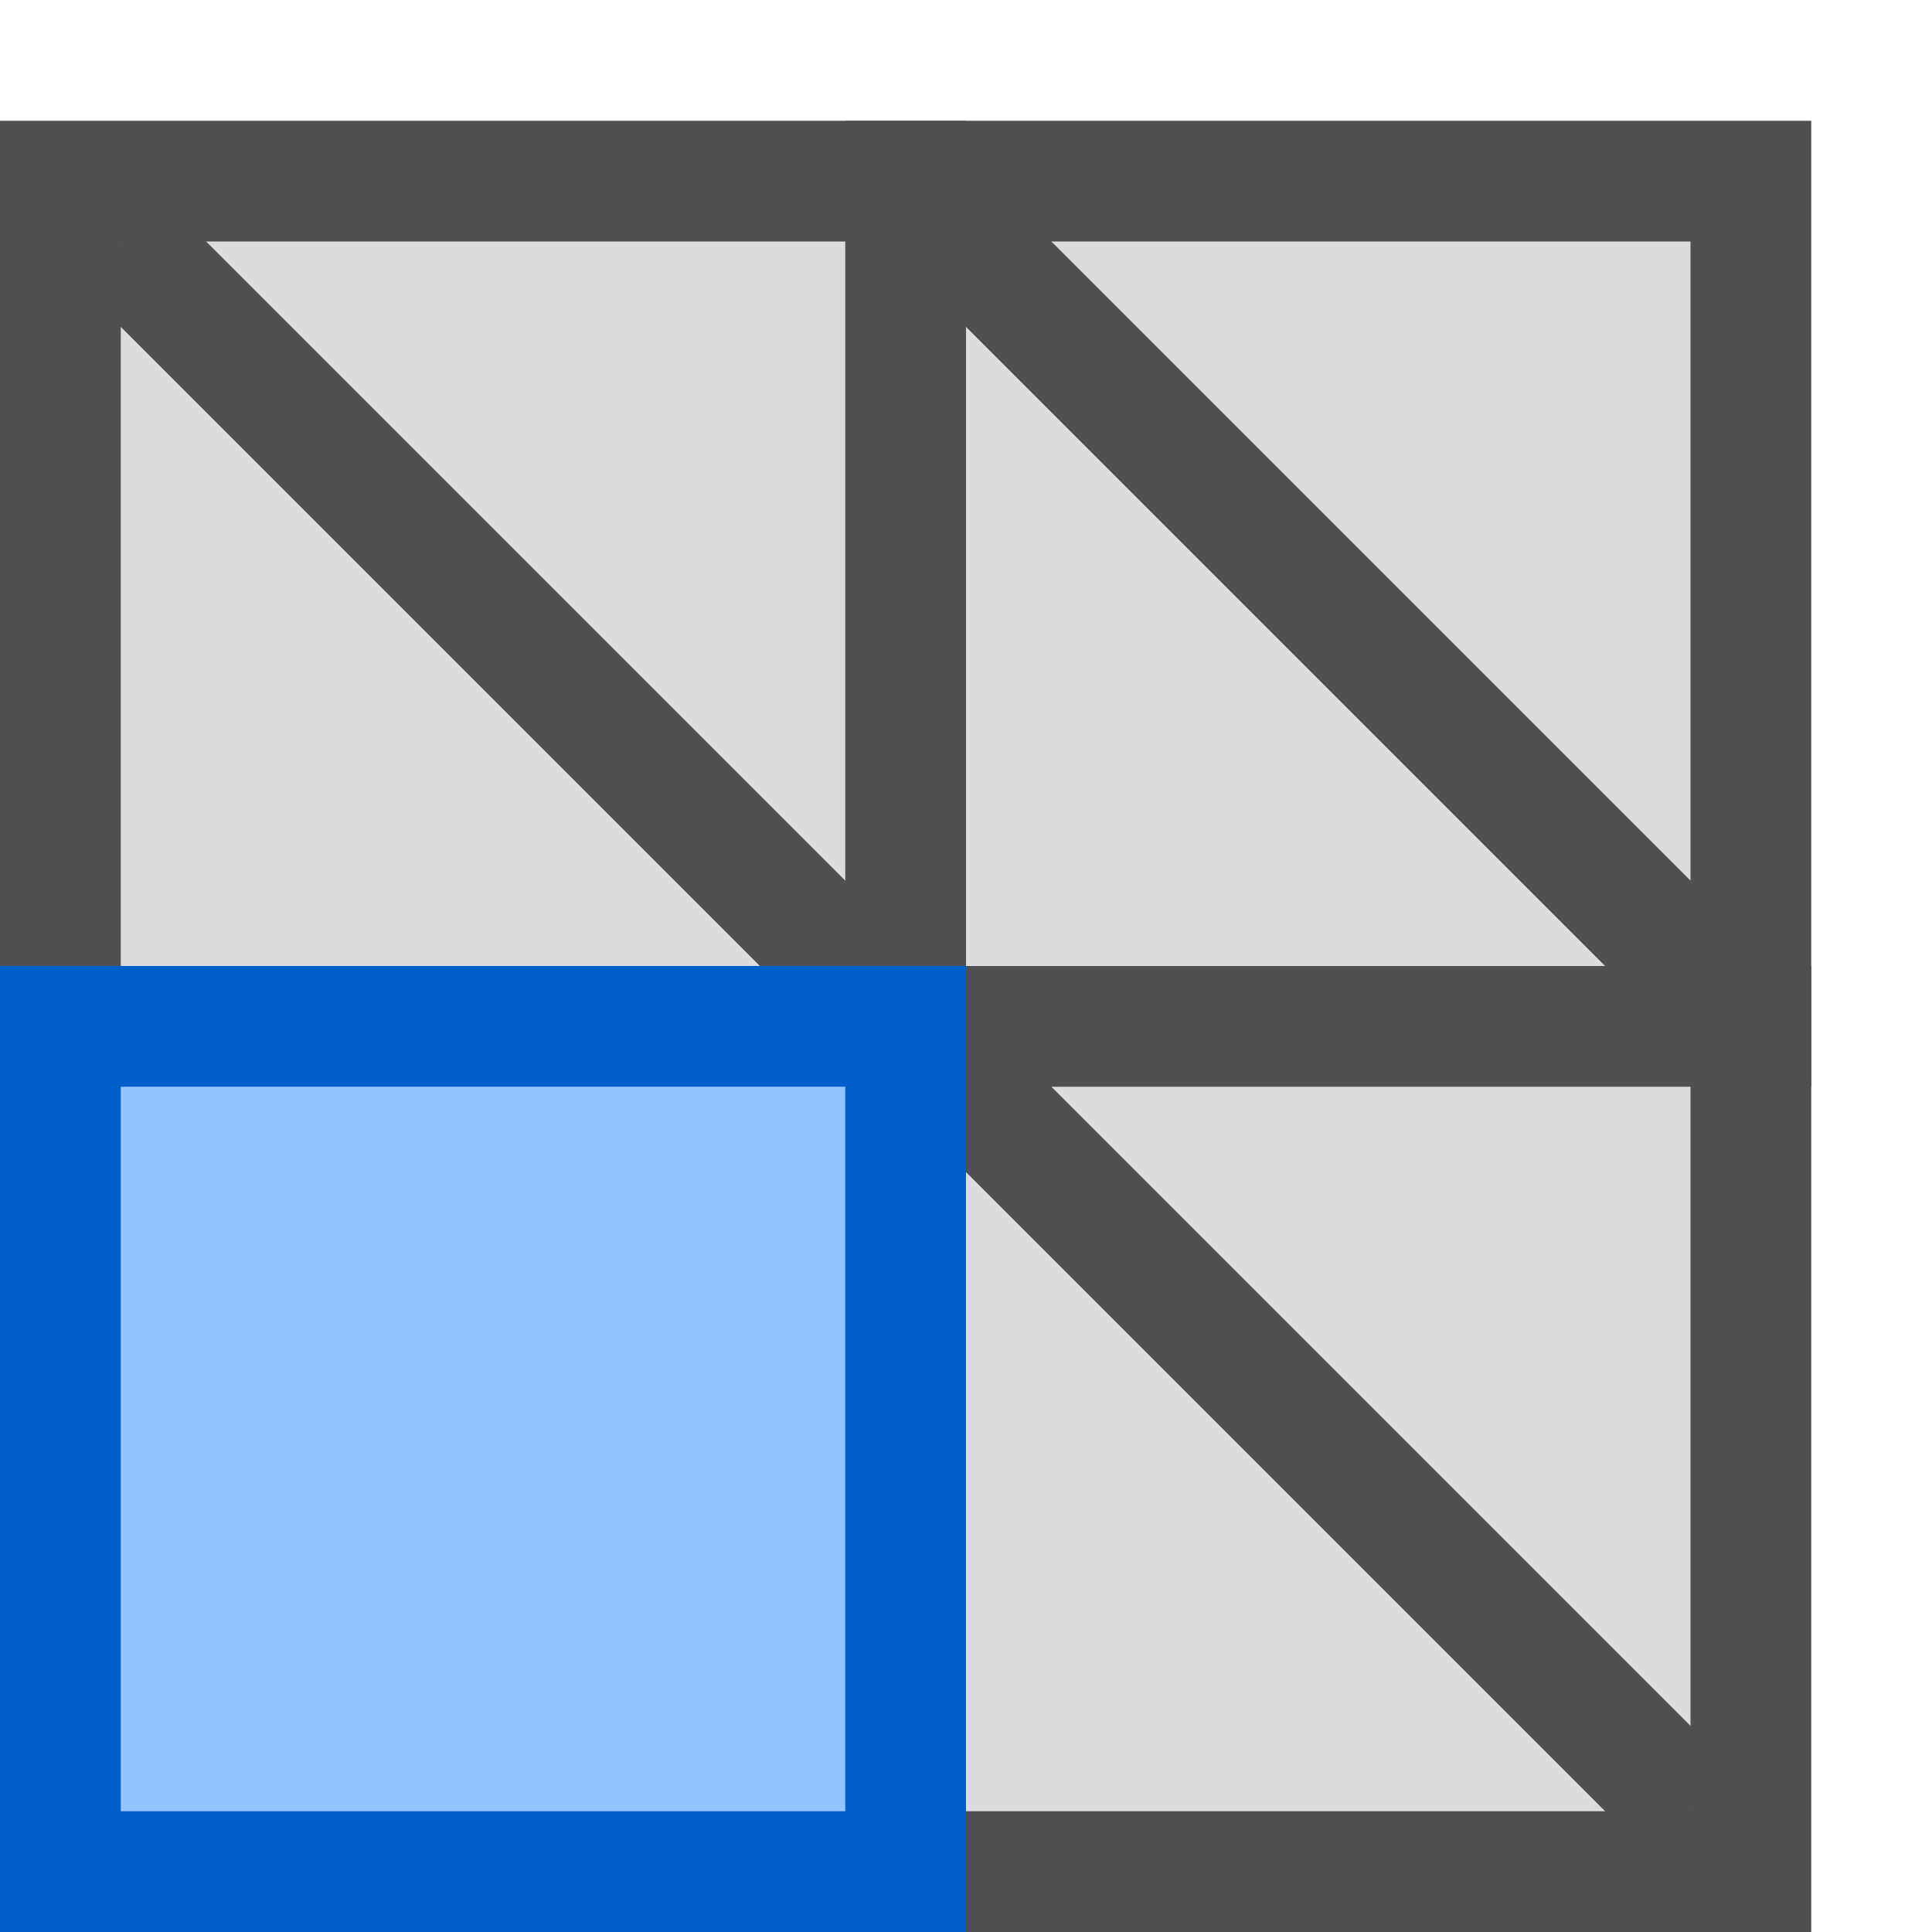
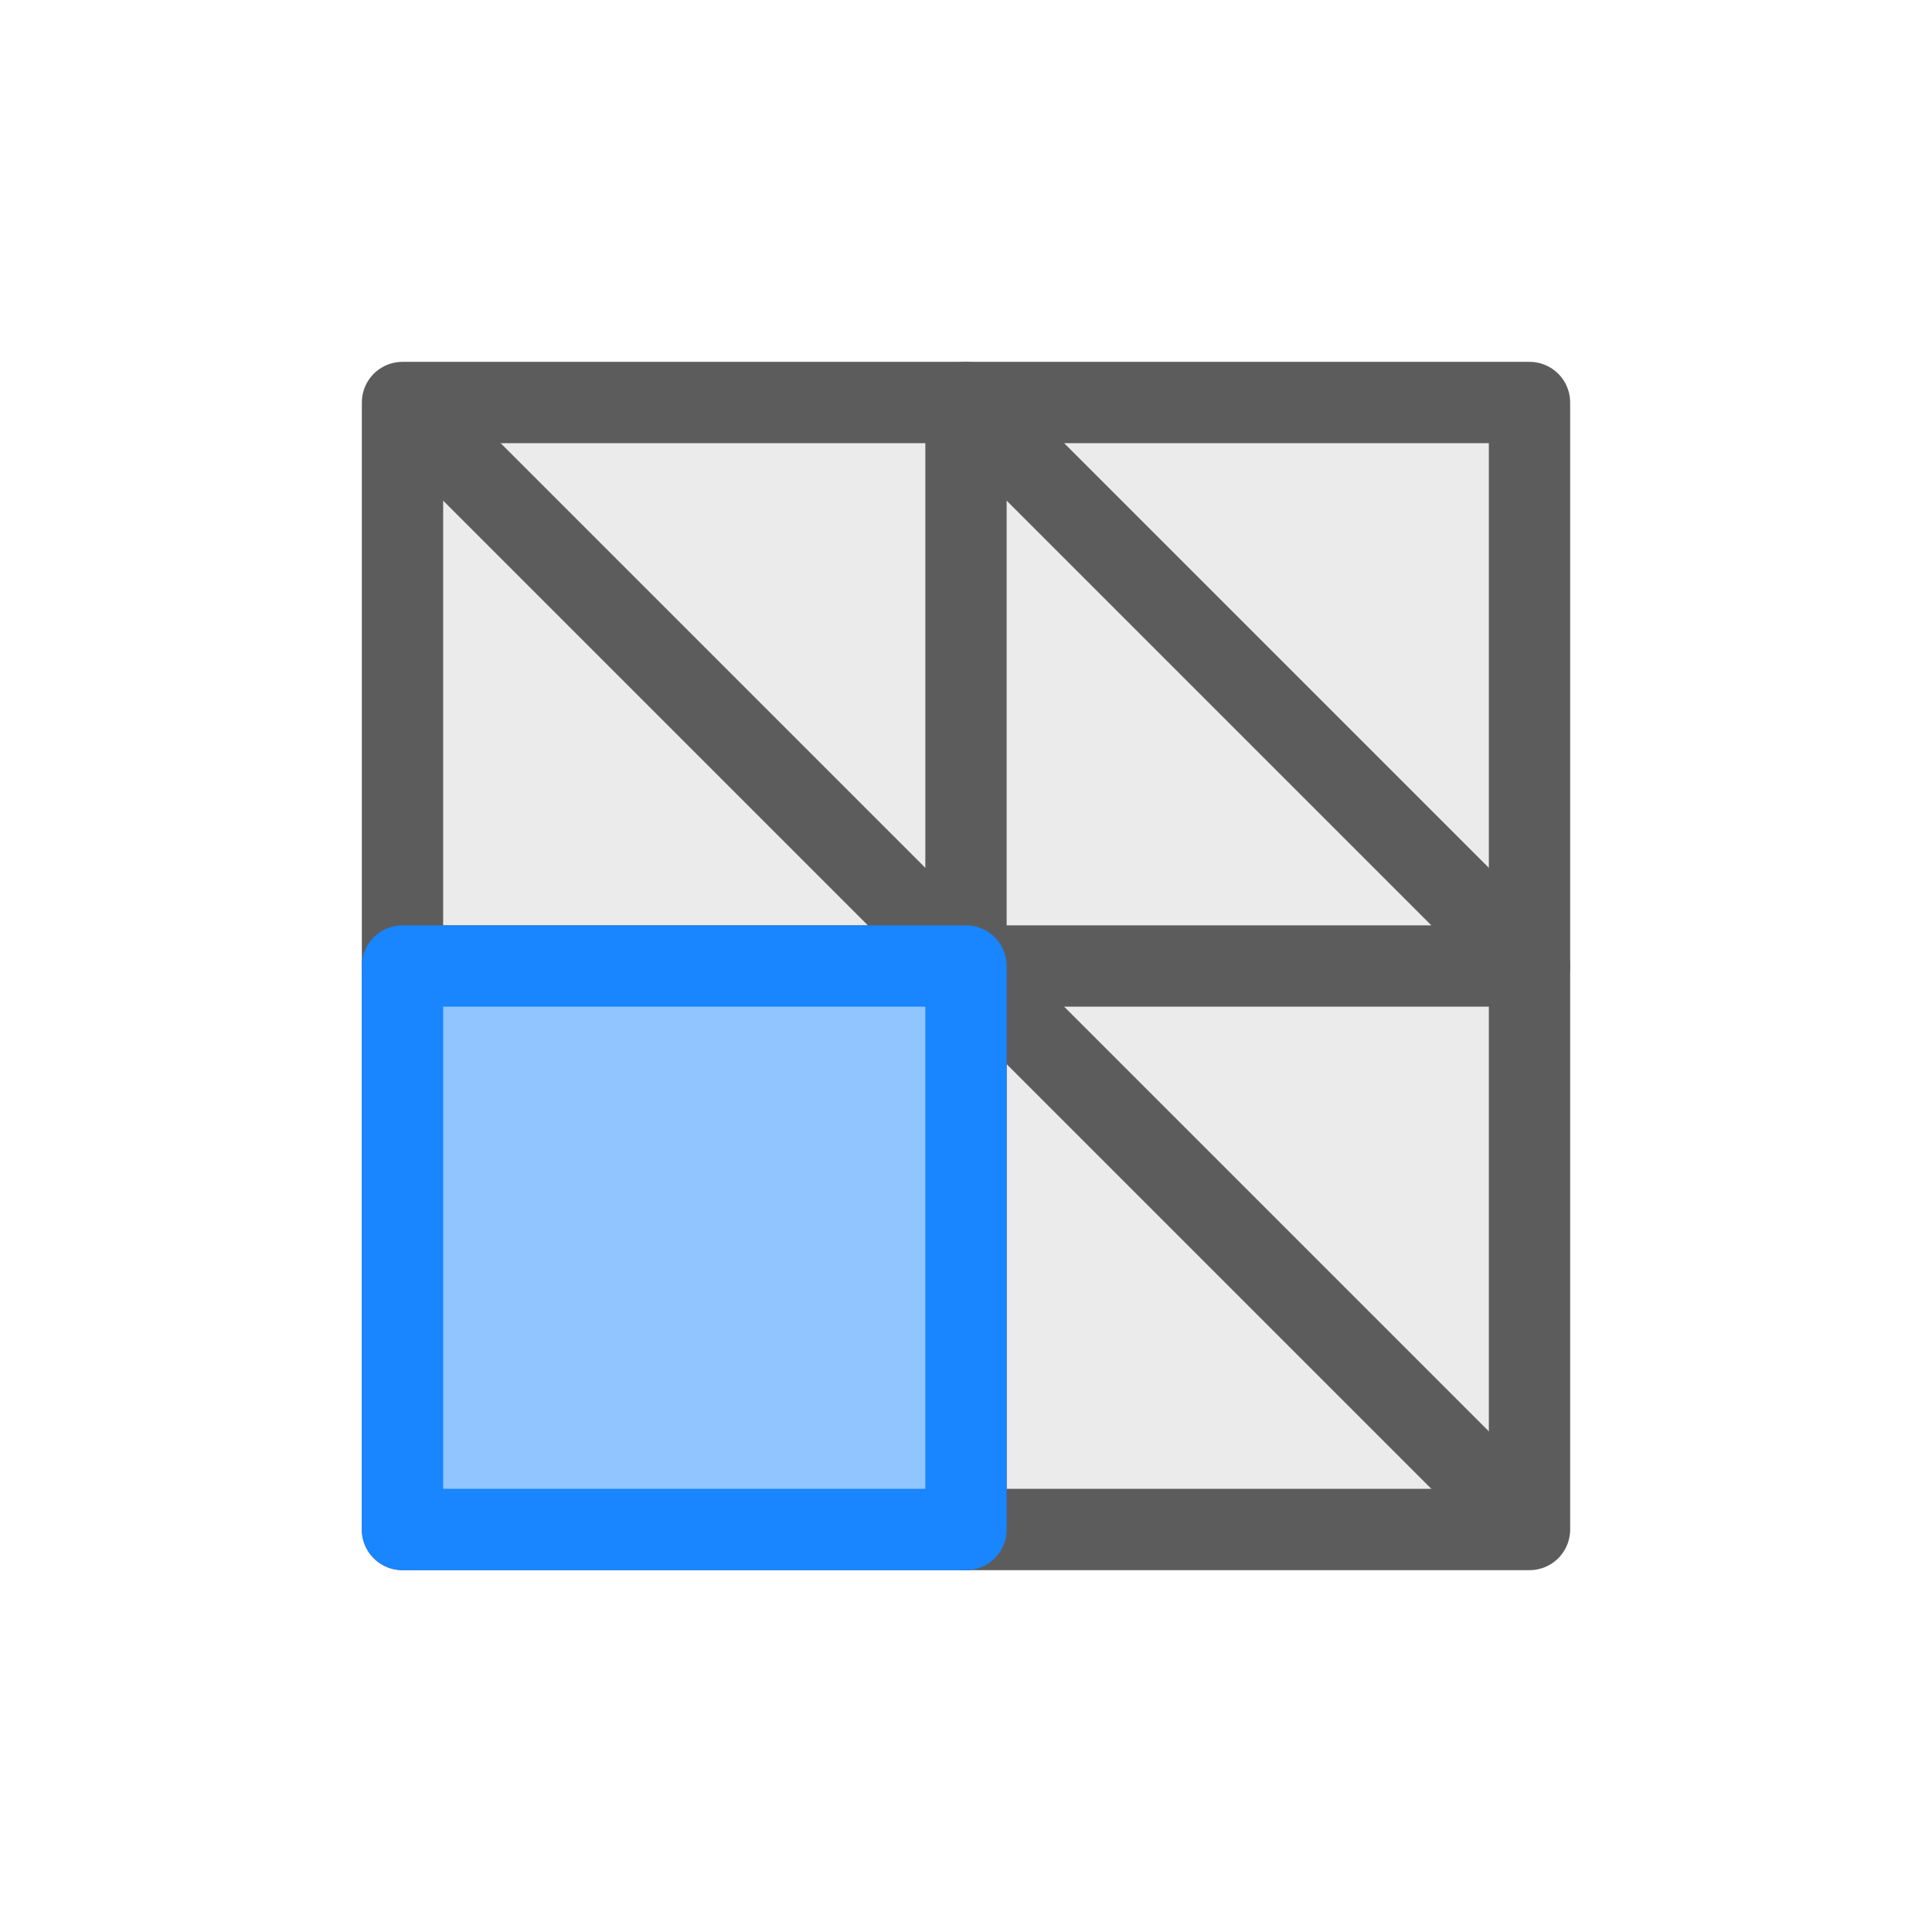
- <svg xmlns="http://www.w3.org/2000/svg" width="16px" height="16px" id="svg2985" version="1.1">
-   <defs id="defs2987" />
-   <g id="layer1">
-     <rect style="fill:#dcdcdc;fill-opacity:1;stroke:#505050;stroke-width:1;stroke-miterlimit:4;stroke-opacity:1;stroke-dasharray:none" id="rect3763-1-4" width="7" height="7" x="7.5" y="1.5" />
-     <path style="fill:none;stroke:#505050;stroke-width:1;stroke-linecap:butt;stroke-linejoin:miter;stroke-miterlimit:4;stroke-opacity:1;stroke-dasharray:none;stroke-dashoffset:1.9;display:inline" d="m 8,2 6,6" id="path3769-1-5-5-4" />
-     <rect style="fill:#dcdcdc;fill-opacity:1;stroke:#505050;stroke-width:1;stroke-miterlimit:4;stroke-opacity:1;stroke-dasharray:none" id="rect3763-1" width="7" height="7" x="7.5" y="8.5" />
-     <rect style="fill:#dcdcdc;fill-opacity:1;stroke:#505050;stroke-width:1;stroke-miterlimit:4;stroke-opacity:1;stroke-dasharray:none" id="rect3763-7" width="7" height="7" x="0.5" y="1.5" />
-     <path style="fill:none;stroke:#505050;stroke-width:1;stroke-linecap:butt;stroke-linejoin:miter;stroke-miterlimit:4;stroke-opacity:1;stroke-dasharray:none;stroke-dashoffset:1.9;display:inline" d="M 1,2 7,8" id="path3769-1-5-5" />
-     <path style="fill:none;stroke:#505050;stroke-width:1;stroke-linecap:butt;stroke-linejoin:miter;stroke-miterlimit:4;stroke-opacity:1;stroke-dasharray:none;stroke-dashoffset:1.9;display:inline" d="m 8,9 6,6" id="path3769-1-5-5-0" />
-     <rect style="fill:#91c5ff;fill-opacity:1;stroke:#005ec8;stroke-width:1;stroke-miterlimit:4;stroke-opacity:1;stroke-dasharray:none" id="rect3763" width="7" height="7" x="0.5" y="8.5" />
-   </g>
+ <svg xmlns="http://www.w3.org/2000/svg" width="100%" height="100%" viewBox="0 0 24 24" version="1.1" xml:space="preserve" style="fill-rule:evenodd;clip-rule:evenodd;stroke-linejoin:round;stroke-miterlimit:1.5;">
+   <rect id="ConvertToQuads_16" x="0" y="0" width="24" height="24" style="fill:none;" />
+   <rect x="5" y="5" width="14" height="14" style="fill:#ebebeb;" />
+   <path d="M5,5l14,14" style="fill:none;stroke:#5c5c5c;stroke-width:1.01px;" />
+   <path d="M12,5l7,7" style="fill:none;stroke:#5c5c5c;stroke-width:1.01px;" />
+   <path d="M5,12l14,0" style="fill:none;stroke:#5c5c5c;stroke-width:1.01px;stroke-linecap:round;" />
+   <path d="M12,5l0,14" style="fill:none;stroke:#5c5c5c;stroke-width:1.01px;stroke-linecap:round;" />
+   <rect x="5" y="5" width="14" height="14" style="fill:none;stroke:#5c5c5c;stroke-width:1.01px;stroke-linecap:round;" />
+   <rect x="5.053" y="12" width="6.912" height="6.965" style="fill:#91c5ff;" />
+   <rect x="5" y="12" width="7" height="7" style="fill:none;stroke:#1985ff;stroke-width:1.01px;" />
</svg>
